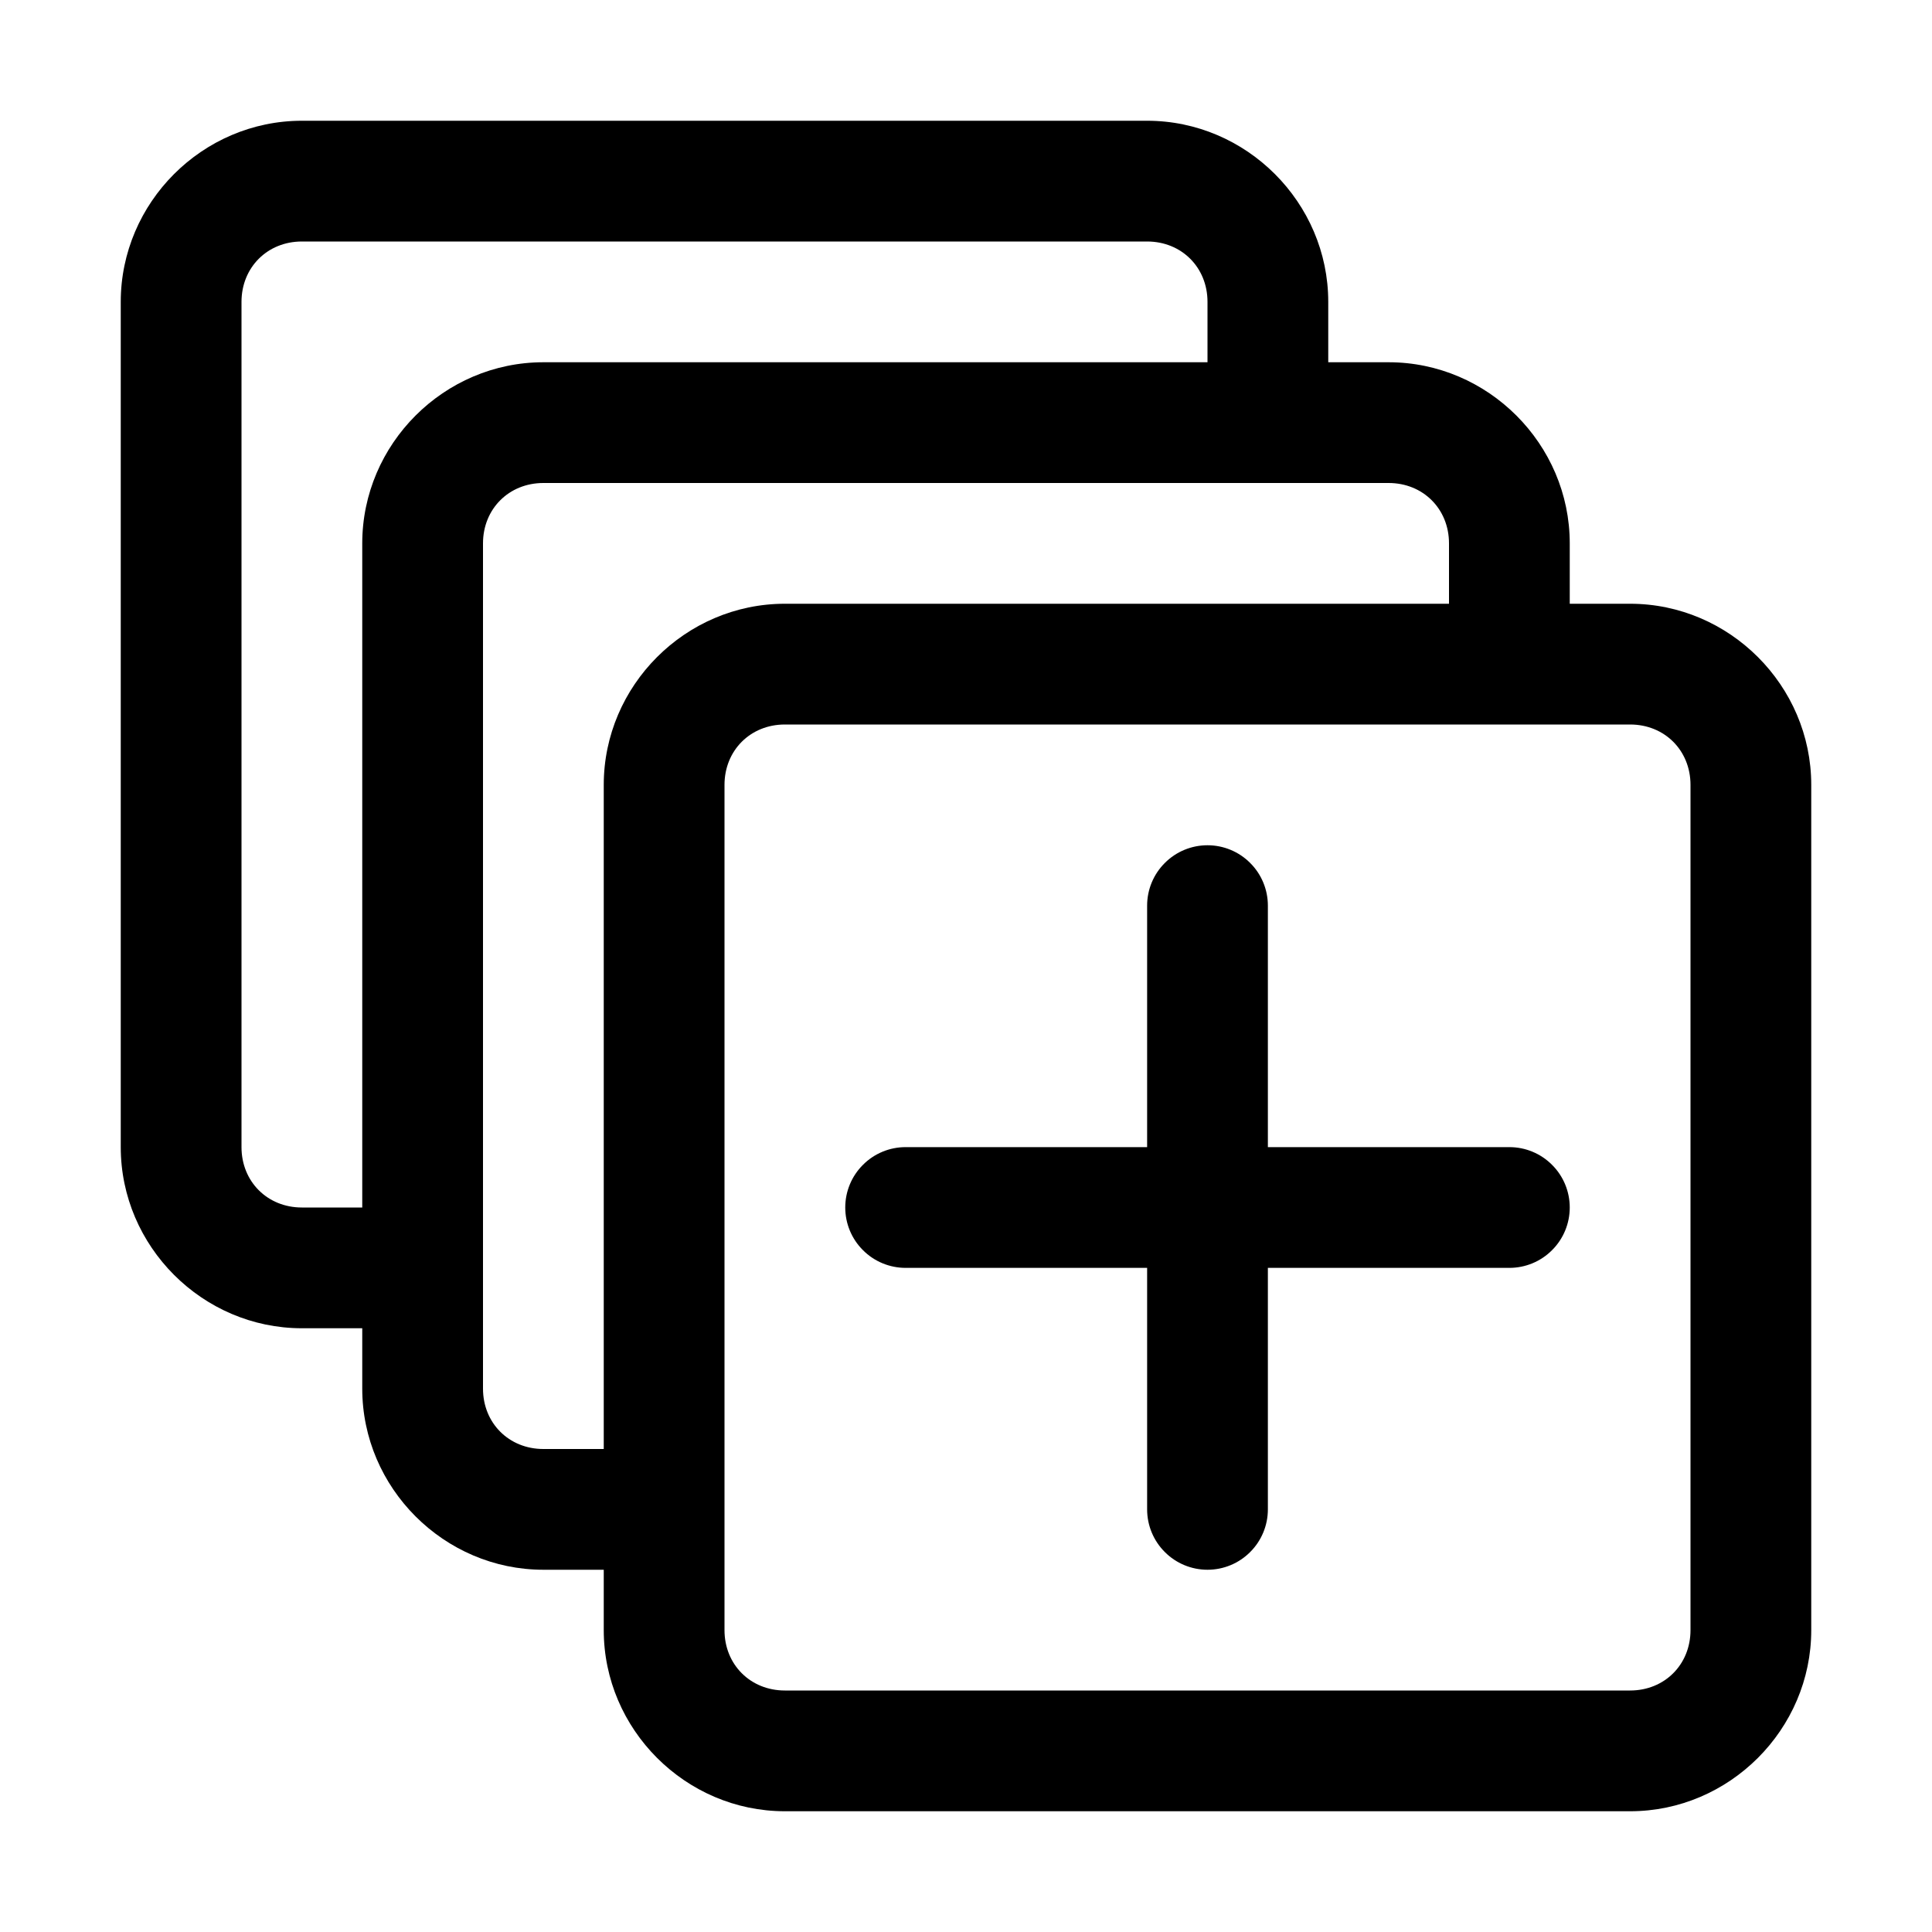
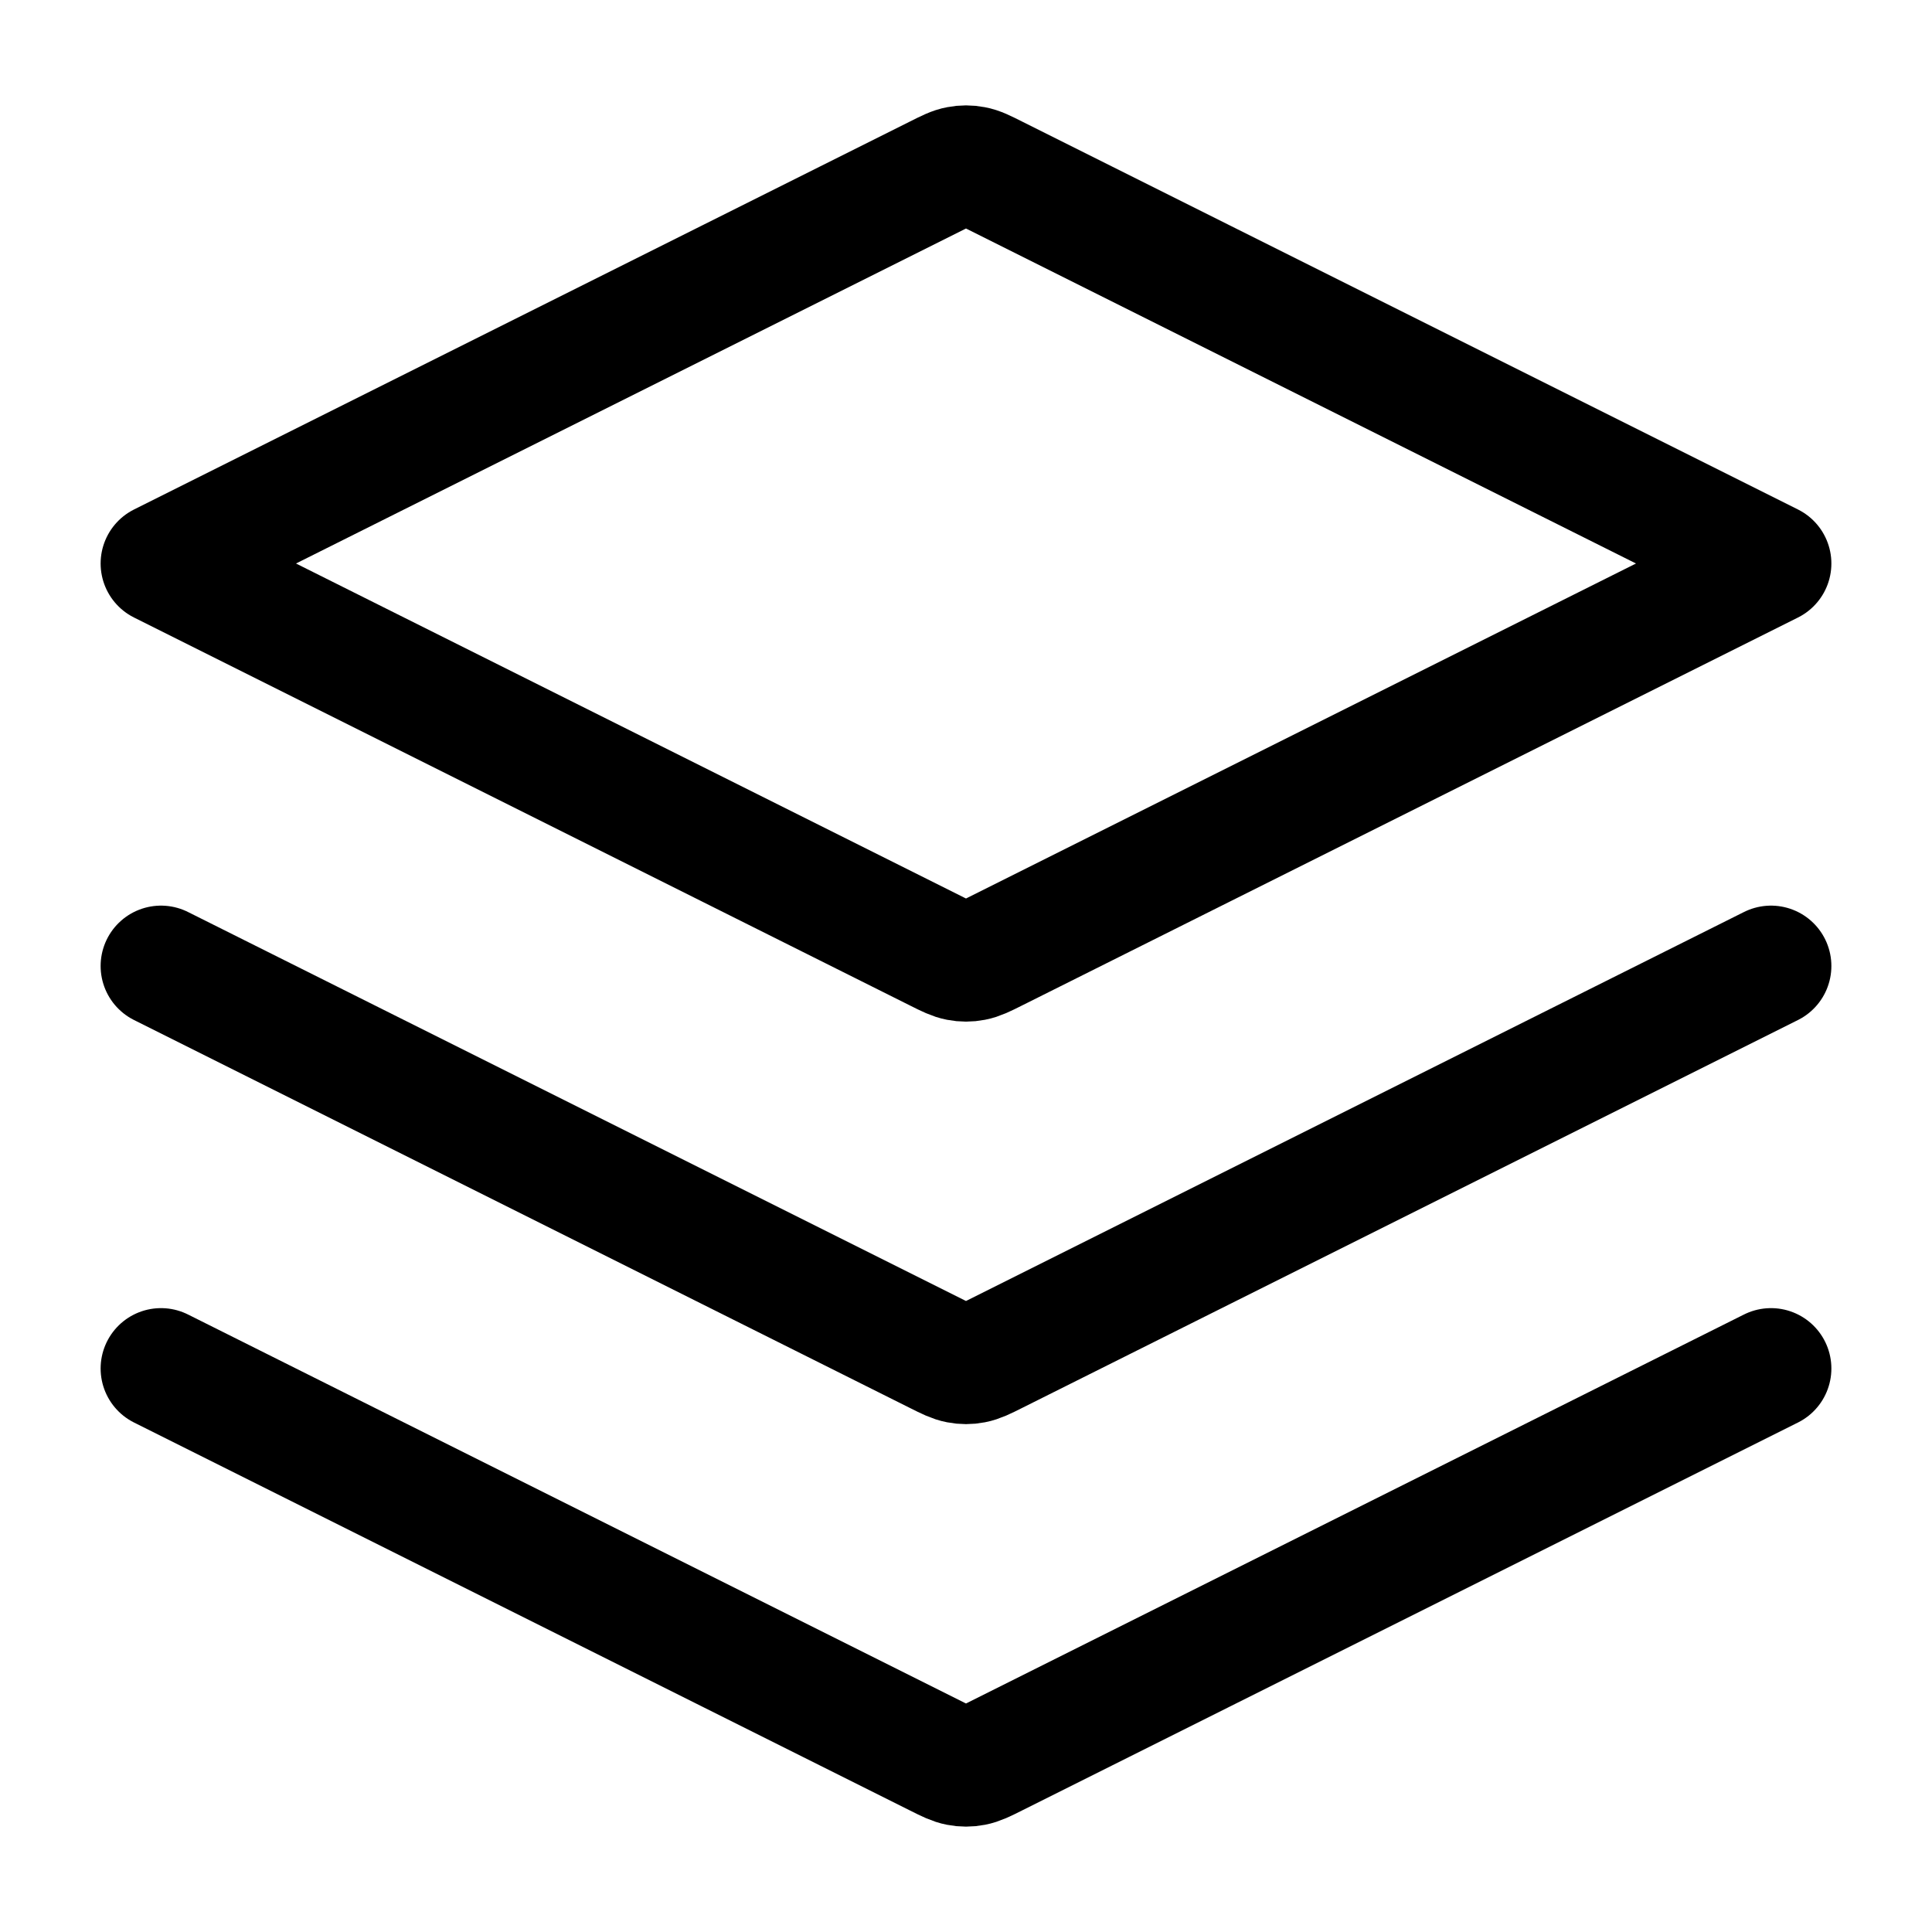
<svg xmlns="http://www.w3.org/2000/svg" width="24" height="24" viewBox="0 0 24 24" fill="none">
-   <g id="Line/Collection-01">
-     <g id="Flattened">
-       <path d="M14.47 10.72C14.61 10.579 14.801 10.5 15 10.5C15.199 10.5 15.39 10.579 15.53 10.72C15.671 10.86 15.75 11.051 15.75 11.25V14.25H18.75C18.949 14.25 19.14 14.329 19.28 14.47C19.421 14.61 19.5 14.801 19.5 15C19.5 15.199 19.421 15.39 19.28 15.53C19.14 15.671 18.949 15.75 18.75 15.75H15.75V18.75C15.75 18.949 15.671 19.14 15.53 19.28C15.39 19.421 15.199 19.5 15 19.5C14.801 19.5 14.61 19.421 14.47 19.28C14.329 19.14 14.25 18.949 14.25 18.75V15.75H11.25C11.051 15.75 10.86 15.671 10.72 15.53C10.579 15.39 10.5 15.199 10.5 15C10.5 14.801 10.579 14.61 10.72 14.47C10.86 14.329 11.051 14.25 11.25 14.25H14.25V11.25C14.25 11.051 14.329 10.86 14.47 10.72Z" fill="currentColor" />
-       <path fill-rule="evenodd" clip-rule="evenodd" d="M1.5 3.75C1.5 2.516 2.516 1.5 3.75 1.5H14.25C15.483 1.5 16.5 2.516 16.5 3.75V4.5H17.25C18.483 4.5 19.5 5.516 19.5 6.75V7.5H20.25C21.483 7.5 22.5 8.516 22.5 9.75V20.25C22.5 21.483 21.483 22.5 20.25 22.5H9.75C8.516 22.5 7.5 21.483 7.5 20.25V19.5H6.75C5.516 19.5 4.5 18.483 4.5 17.25V16.5H3.75C2.516 16.5 1.5 15.483 1.5 14.25V3.75ZM15 3.75C15 3.322 14.678 3 14.25 3H3.75C3.322 3 3 3.322 3 3.75V14.25C3 14.678 3.322 15 3.75 15H4.5V6.75C4.5 5.516 5.516 4.5 6.75 4.5H15V3.75ZM18 6.75C18 6.322 17.678 6 17.25 6H6.75C6.322 6 6 6.322 6 6.75V17.25C6 17.678 6.322 18 6.75 18H7.5V9.75C7.5 8.516 8.516 7.5 9.75 7.5H18V6.75ZM21 9.75C21 9.322 20.678 9 20.25 9H9.75C9.322 9 9 9.322 9 9.75V20.25C9 20.678 9.322 21 9.75 21H20.25C20.678 21 21 20.678 21 20.25V9.75Z" fill="currentColor" />
-     </g>
-   </g>
+   <path d="M2 12L11.642 16.821C11.773 16.887 11.839 16.919 11.908 16.932C11.969 16.944 12.031 16.944 12.092 16.932C12.161 16.919 12.227 16.887 12.358 16.821L22 12M2 17L11.642 21.821C11.773 21.887 11.839 21.919 11.908 21.932C11.969 21.944 12.031 21.944 12.092 21.932C12.161 21.919 12.227 21.887 12.358 21.821L22 17M2 7L11.642 2.179C11.773 2.113 11.839 2.08 11.908 2.068C11.969 2.056 12.031 2.056 12.092 2.068C12.161 2.08 12.227 2.113 12.358 2.179L22 7L12.358 11.821C12.227 11.887 12.161 11.919 12.092 11.932C12.031 11.944 11.969 11.944 11.908 11.932C11.839 11.919 11.773 11.887 11.642 11.821L2 7Z" stroke="currentColor" stroke-width="1.5" stroke-linecap="round" stroke-linejoin="round" />
+   <defs>
+     <linearGradient id="paint0_linear_681_2671" x1="2" y1="2.059" x2="21.882" y2="22.059" gradientUnits="userSpaceOnUse">
+       <stop stop-color="#F0ABFC" />
+       <stop offset="1" stop-color="#D946EF" />
+     </linearGradient>
+   </defs>
</svg>
